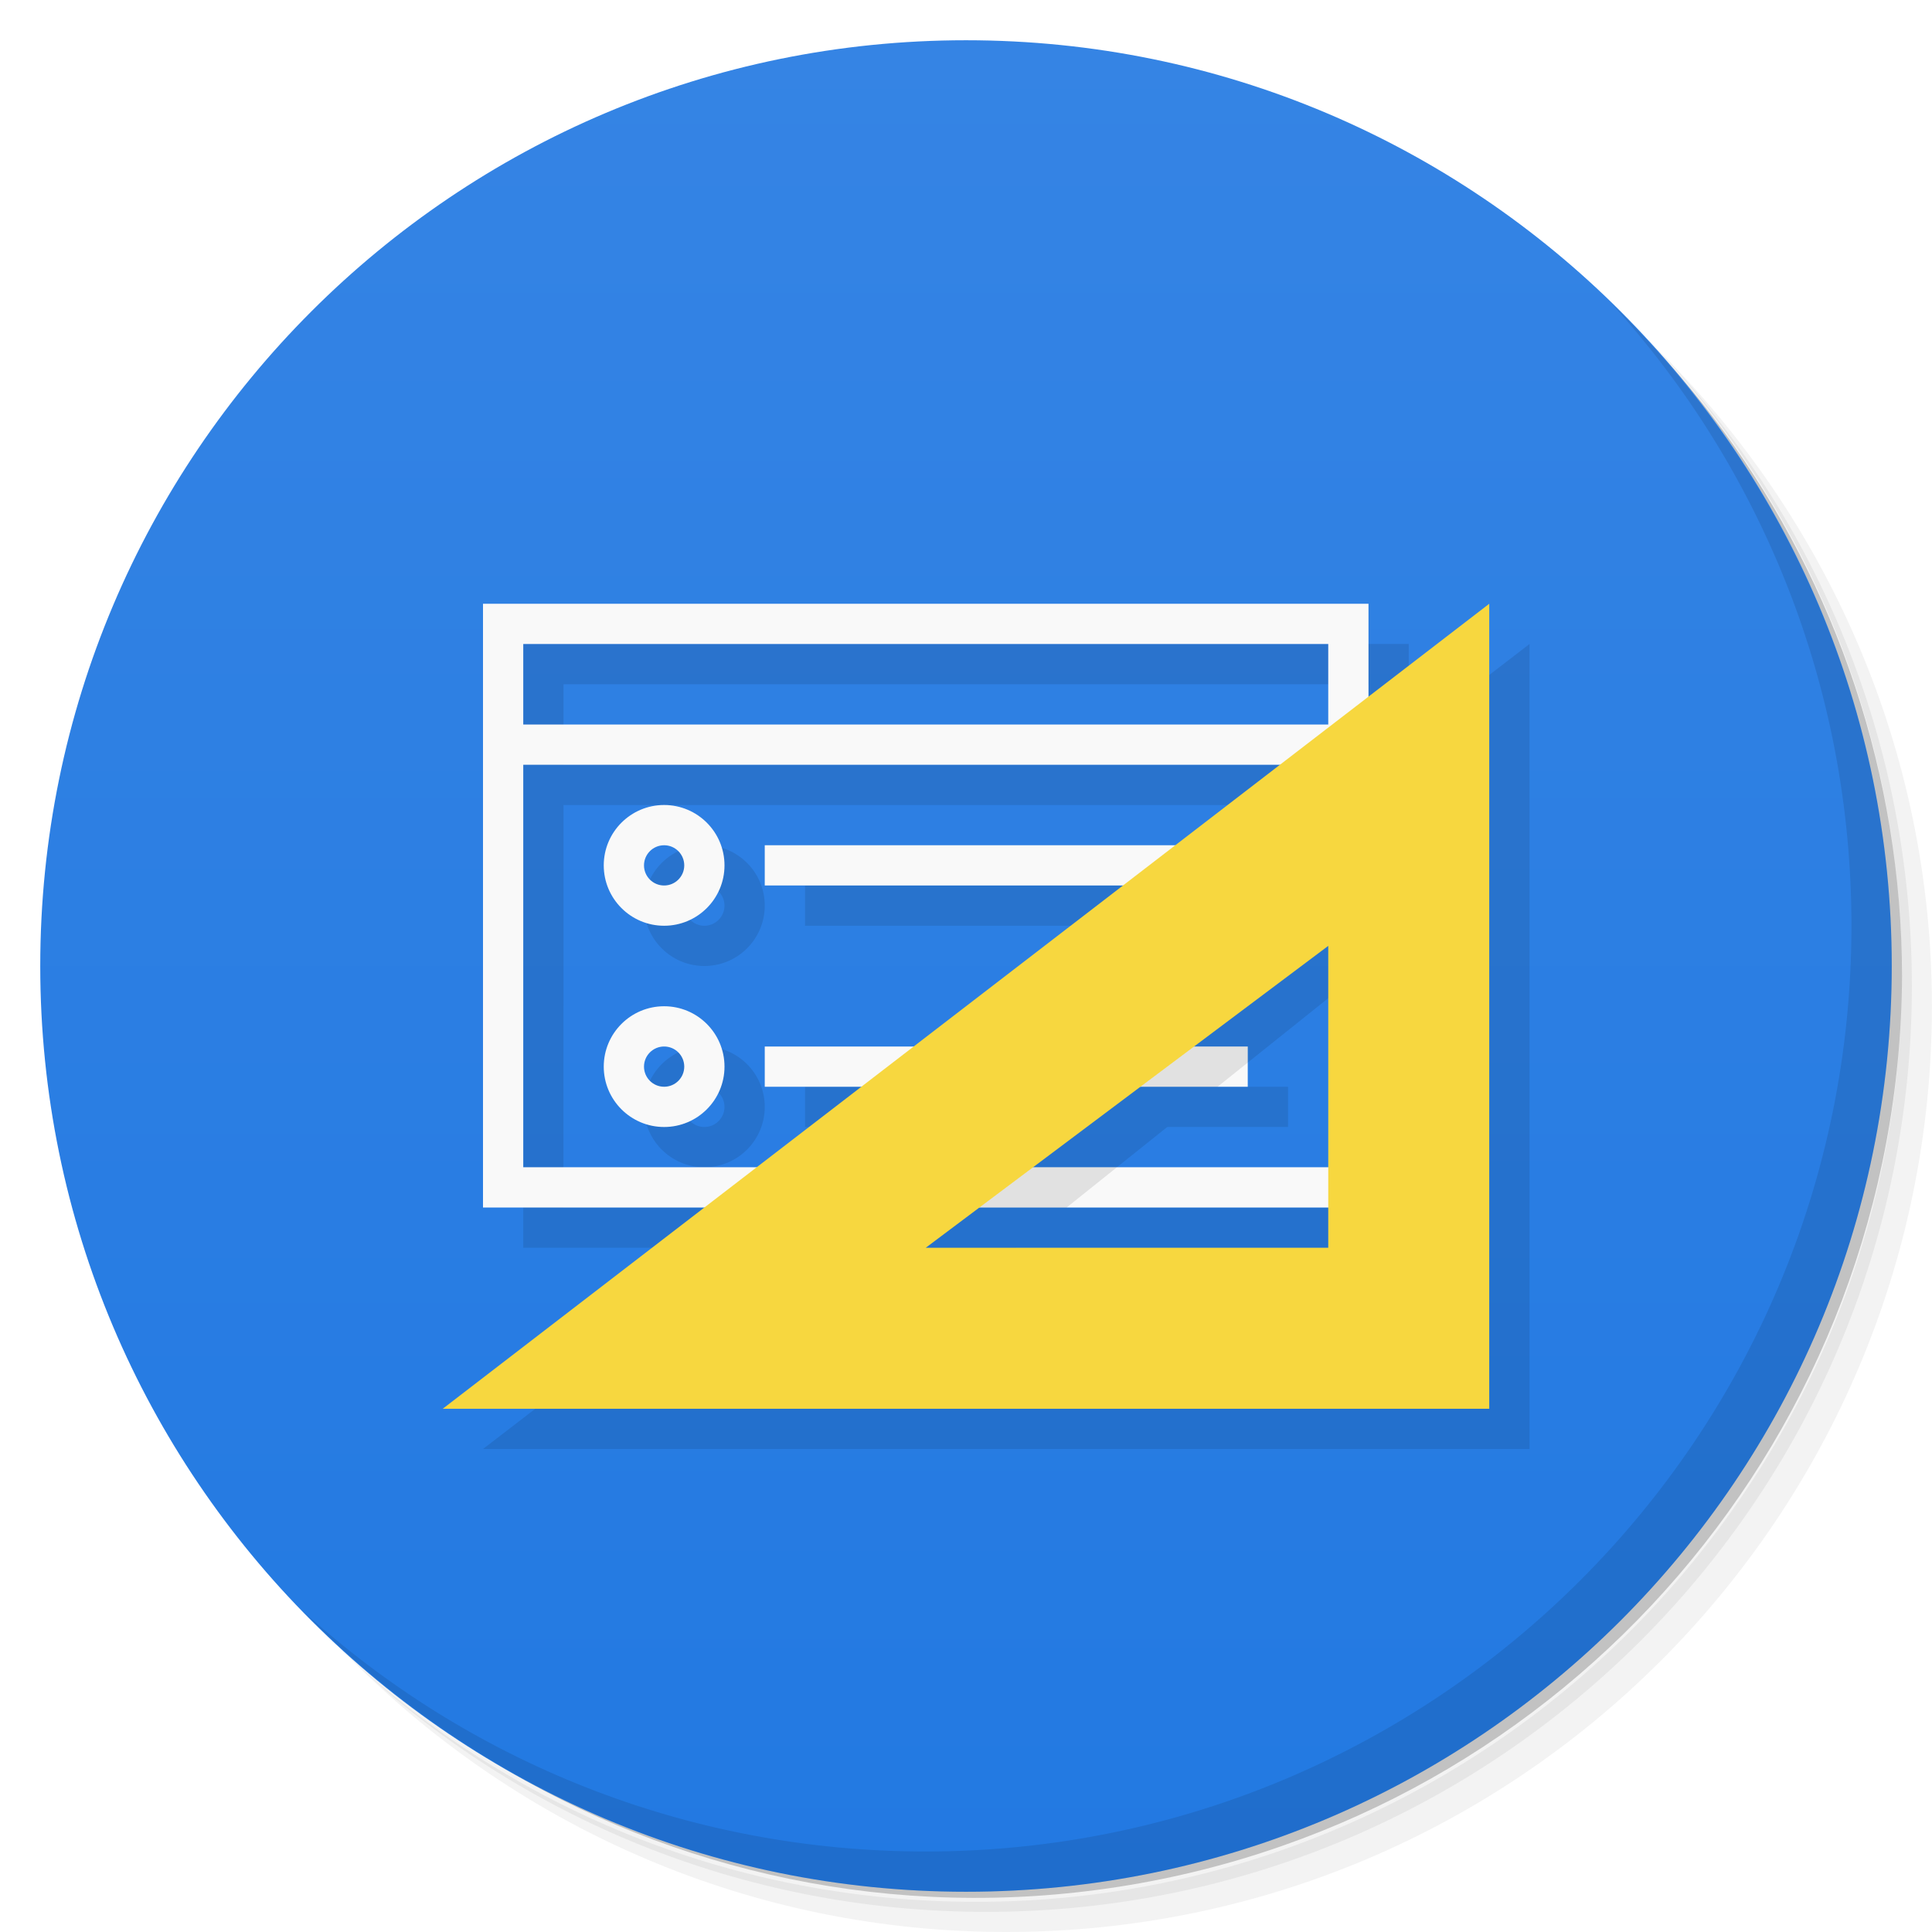
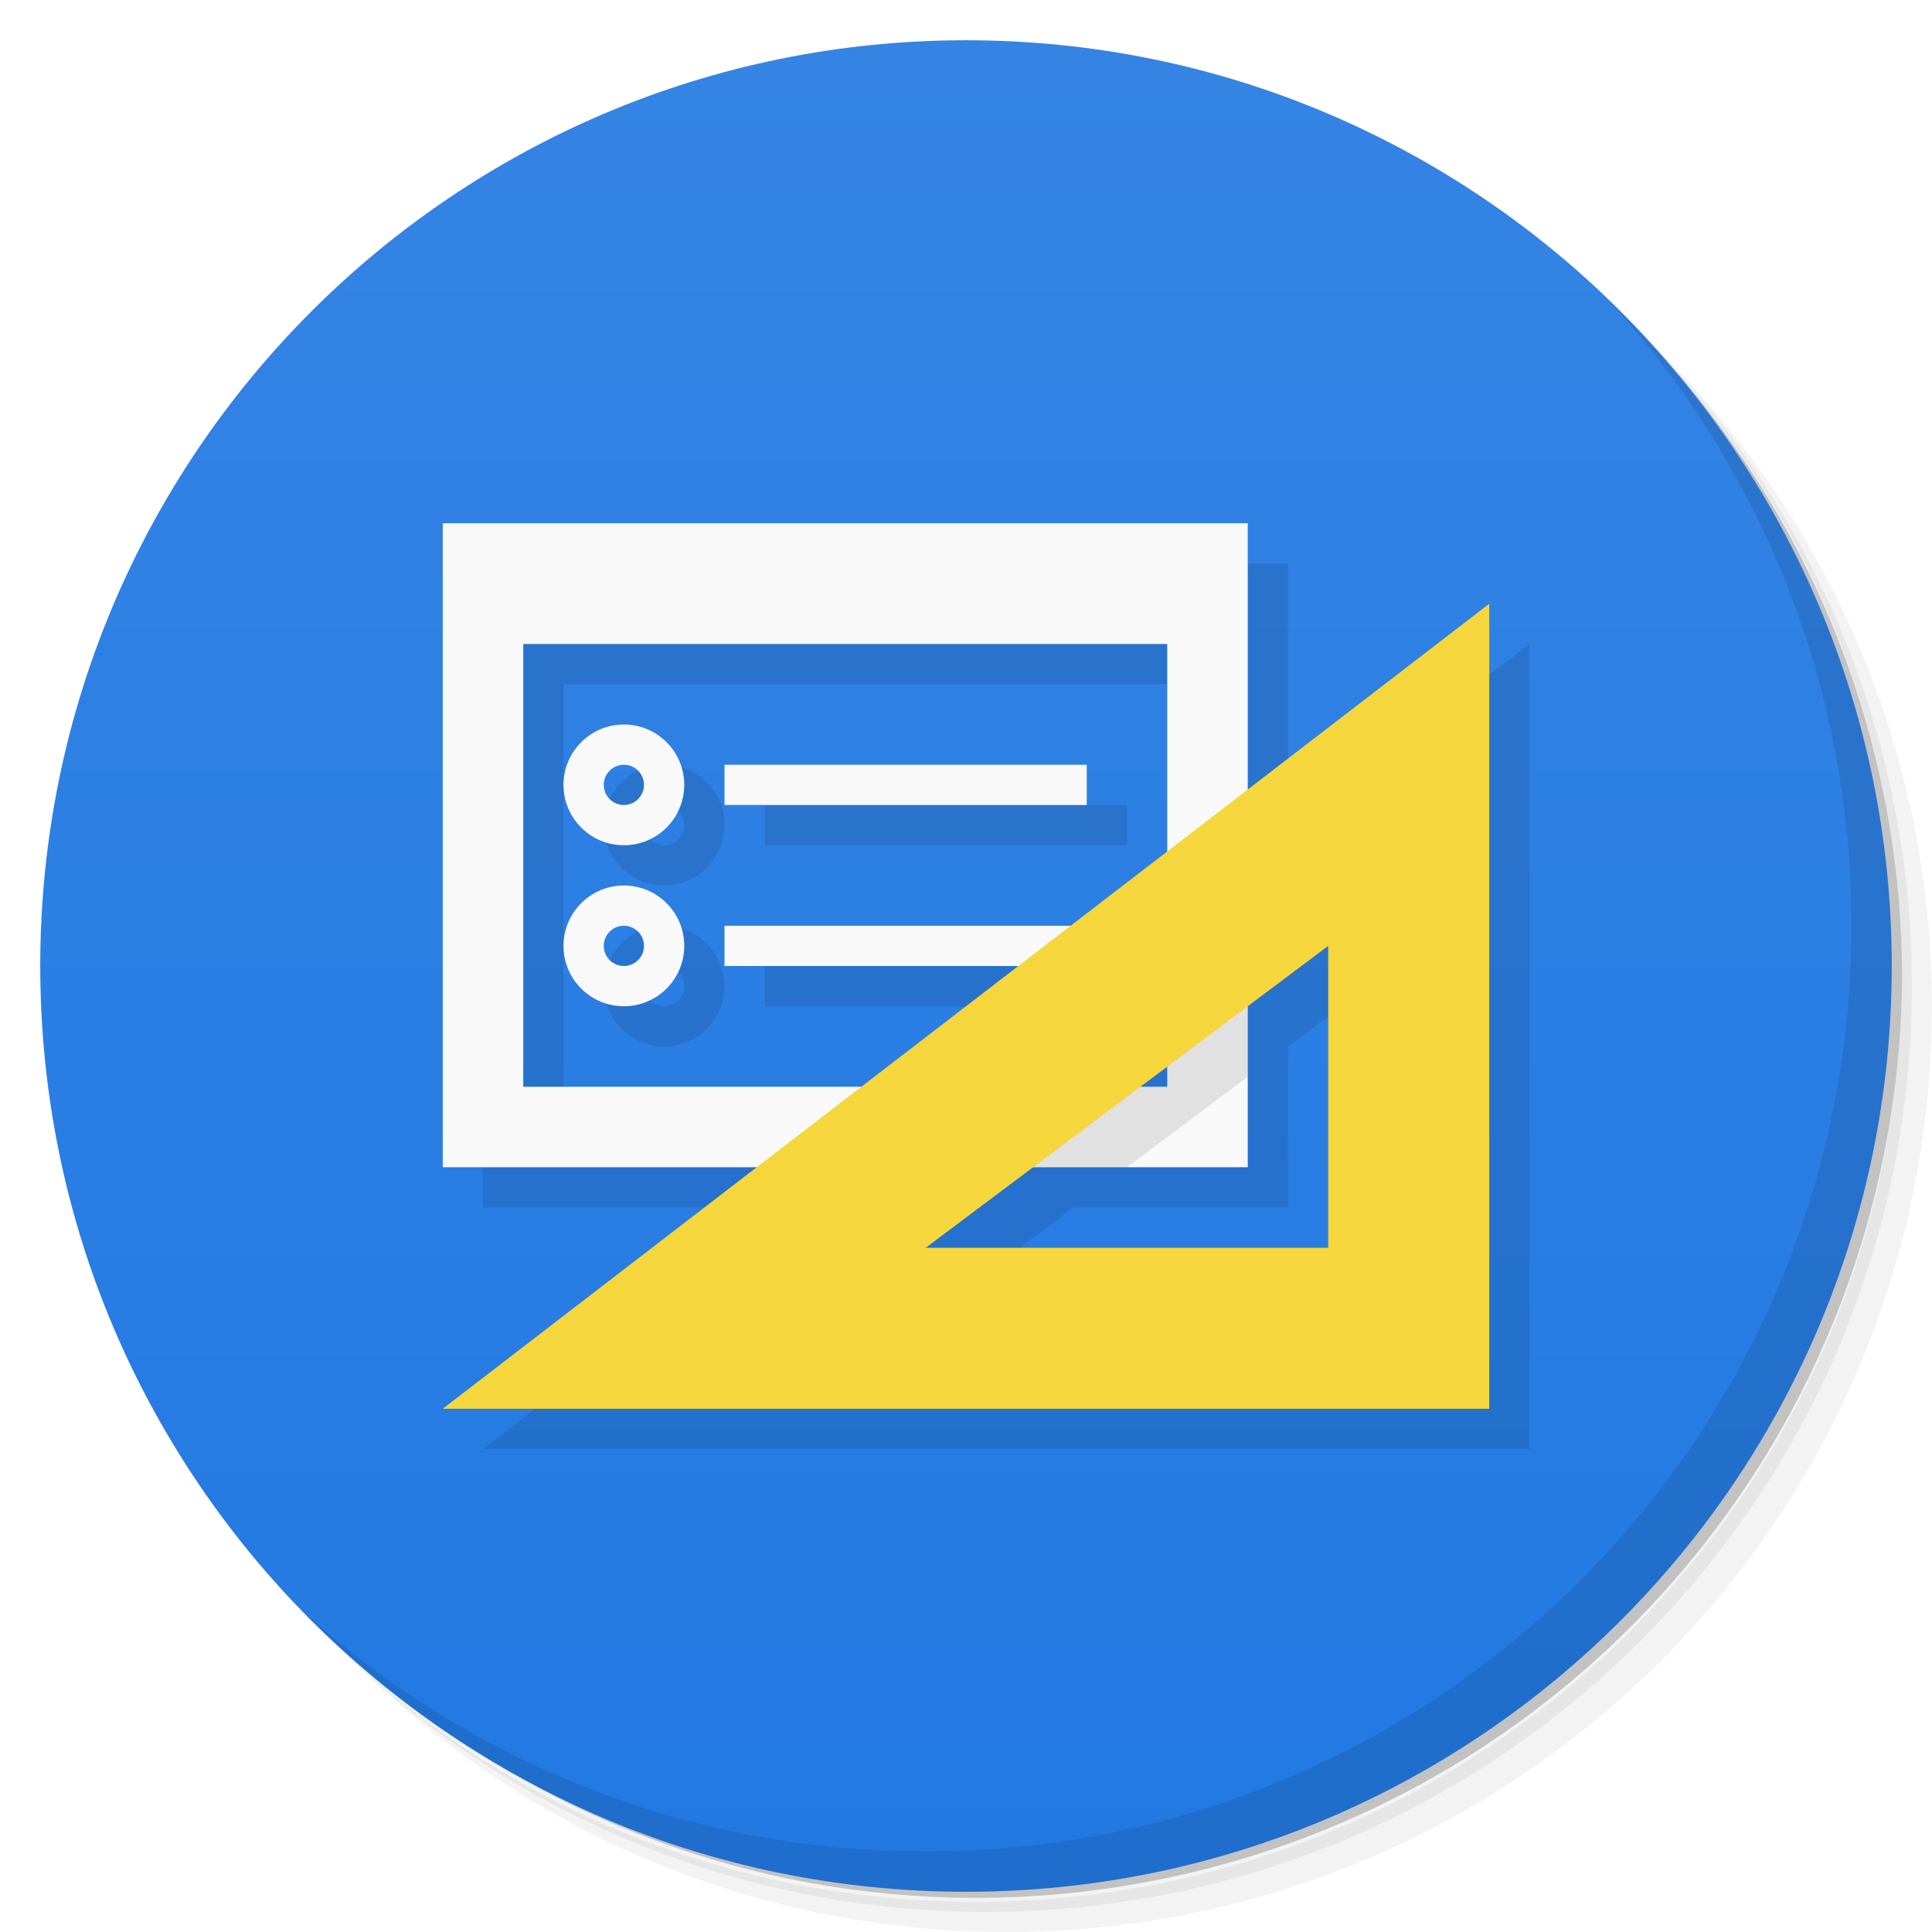
<svg xmlns="http://www.w3.org/2000/svg" version="1.1" viewBox="0 0 48 48">
  <defs>
    <linearGradient id="bg" x1="1" x2="47" gradientTransform="matrix(0 -1 1 0 -1.5e-6 48)" gradientUnits="userSpaceOnUse">
      <stop style="stop-color:#2279e2" offset="0" />
      <stop style="stop-color:#3584e4" offset="1" />
    </linearGradient>
  </defs>
  <path d="m36.31 5c5.859 4.062 9.688 10.831 9.688 18.5 0 12.426-10.07 22.5-22.5 22.5-7.669 0-14.438-3.828-18.5-9.688 1.037 1.822 2.306 3.499 3.781 4.969 4.085 3.712 9.514 5.969 15.469 5.969 12.703 0 23-10.298 23-23 0-5.954-2.256-11.384-5.969-15.469-1.469-1.475-3.147-2.744-4.969-3.781zm4.969 3.781c3.854 4.113 6.219 9.637 6.219 15.719 0 12.703-10.297 23-23 23-6.081 0-11.606-2.364-15.719-6.219 4.16 4.144 9.883 6.719 16.219 6.719 12.703 0 23-10.298 23-23 0-6.335-2.575-12.06-6.719-16.219z" style="opacity:.05" />
  <path d="m41.28 8.781c3.712 4.085 5.969 9.514 5.969 15.469 0 12.703-10.297 23-23 23-5.954 0-11.384-2.256-15.469-5.969 4.113 3.854 9.637 6.219 15.719 6.219 12.703 0 23-10.298 23-23 0-6.081-2.364-11.606-6.219-15.719z" style="opacity:.1" />
  <path d="m31.25 2.375c8.615 3.154 14.75 11.417 14.75 21.13 0 12.426-10.07 22.5-22.5 22.5-9.708 0-17.971-6.135-21.12-14.75a23 23 0 0 0 44.875-7 23 23 0 0 0-16-21.875z" style="opacity:.2" />
  <path d="m24 1c12.703 0 23 10.297 23 23s-10.297 23-23 23-23-10.297-23-23 10.297-23 23-23z" style="fill:url(#bg)" />
-   <path d="m13 16v15h5.5l-6.5 5h26v-20l-3 2.309v-2.309zm1 1h20v2h-20zm0 3h18.801l-2.602 2h-10.199v1h8.9l-5.201 4h-3.699v1h2.4l-2.6 2h-5.801zm3.5 1c-0.828 0-1.5 0.672-1.5 1.5s0.672 1.5 1.5 1.5 1.5-0.672 1.5-1.5-0.672-1.5-1.5-1.5zm0 1c0.276 0 0.5 0.224 0.5 0.5s-0.224 0.5-0.5 0.5-0.5-0.224-0.5-0.5 0.224-0.5 0.5-0.5zm16.5 2v6h-7.5l2.5-2h3v-1h-1.75zm-16.5 2c-0.828 0-1.5 0.672-1.5 1.5s0.672 1.5 1.5 1.5 1.5-0.672 1.5-1.5-0.672-1.5-1.5-1.5zm0 1c0.276 0 0.5 0.224 0.5 0.5s-0.224 0.5-0.5 0.5-0.5-0.224-0.5-0.5 0.224-0.5 0.5-0.5zm7.75 4h8.75v1h-10z" style="fill-rule:evenodd;opacity:.1" />
-   <g transform="translate(1,1)">
-     <g style="opacity:.1" />
-   </g>
-   <path d="m12 15v15h22v-1h-21v-10h21v-4zm1 1h20v2h-20zm3.5 4c-0.828 0-1.5 0.672-1.5 1.5s0.672 1.5 1.5 1.5 1.5-0.672 1.5-1.5-0.672-1.5-1.5-1.5zm0 1c0.276 0 0.5 0.224 0.5 0.5s-0.224 0.5-0.5 0.5-0.5-0.224-0.5-0.5 0.224-0.5 0.5-0.5zm2.5 0v1h12v-1zm-2.5 4c-0.828 0-1.5 0.672-1.5 1.5s0.672 1.5 1.5 1.5 1.5-0.672 1.5-1.5-0.672-1.5-1.5-1.5zm0 1c0.276 0 0.5 0.224 0.5 0.5s-0.224 0.5-0.5 0.5-0.5-0.224-0.5-0.5 0.224-0.5 0.5-0.5zm2.5 0v1h12v-1z" style="fill:#f9f9f9;paint-order:normal" />
-   <path d="m25 26-1.301 1h6.551l0.75-0.6v-0.4zm-3.9 3-1.299 1h6.699l1.25-1z" style="fill-rule:evenodd;opacity:.1" />
-   <path d="m37 15-26 20h26zm-4 8.5v7.5h-10z" style="fill-rule:evenodd;fill:#f7d73f" />
+   <g transform="translate(1,1)" />
  <path d="m40.03 7.531c3.712 4.084 5.969 9.514 5.969 15.469 0 12.703-10.297 23-23 23-5.954 0-11.384-2.256-15.469-5.969 4.178 4.291 10.01 6.969 16.469 6.969 12.703 0 23-10.298 23-23 0-6.462-2.677-12.291-6.969-16.469z" style="opacity:.1" />
+   <path d="m12 14v16h7.801l-7.801 6h26v-20l-6 4.615v-6.615zm2 3h16v5.154l-2.4 1.846h-8.6v1h7.301l-3.9 3h-8.4zm2.5 2c-0.828 0-1.5 0.672-1.5 1.5s0.672 1.5 1.5 1.5 1.5-0.672 1.5-1.5-0.672-1.5-1.5-1.5zm0 1c0.276 0 0.5 0.224 0.5 0.5s-0.224 0.5-0.5 0.5-0.5-0.224-0.5-0.5 0.224-0.5 0.5-0.5zm2.5 0v1h9v-1zm-2.5 3c-0.828 0-1.5 0.672-1.5 1.5s0.672 1.5 1.5 1.5 1.5-0.672 1.5-1.5-0.672-1.5-1.5-1.5zm0 1c0.276 0 0.5 0.224 0.5 0.5s-0.224 0.5-0.5 0.5-0.5-0.224-0.5-0.5 0.224-0.5 0.5-0.5zm17.5 0.5v7.5h-10l2.666-2h5.334v-4z" style="opacity:.1" />
+   <path d="m11 13v16h20v-16zm2 3h16v11h-16zm2.5 2c-0.828 0-1.5 0.672-1.5 1.5s0.672 1.5 1.5 1.5 1.5-0.672 1.5-1.5-0.672-1.5-1.5-1.5zm0 1c0.276 0 0.5 0.224 0.5 0.5s-0.224 0.5-0.5 0.5-0.5-0.224-0.5-0.5 0.224-0.5 0.5-0.5zm2.5 0v1h9v-1zm-2.5 3c-0.828 0-1.5 0.672-1.5 1.5s0.672 1.5 1.5 1.5 1.5-0.672 1.5-1.5-0.672-1.5-1.5-1.5zm0 1c0.276 0 0.5 0.224 0.5 0.5s-0.224 0.5-0.5 0.5-0.5-0.224-0.5-0.5 0.224-0.5 0.5-0.5zm2.5 0v1h9v-1z" style="fill:#f9f9f9" />
+   <path d="m31 21.385-2 1.539v4.076h-5.301l-2.6 2h6.9l3-2.25v-5.365z" style="opacity:.1" />
+   <path d="m37 15-26 20h26zm-4 8.5v7.5h-10z" style="fill:#f5d63d" />
</svg>
